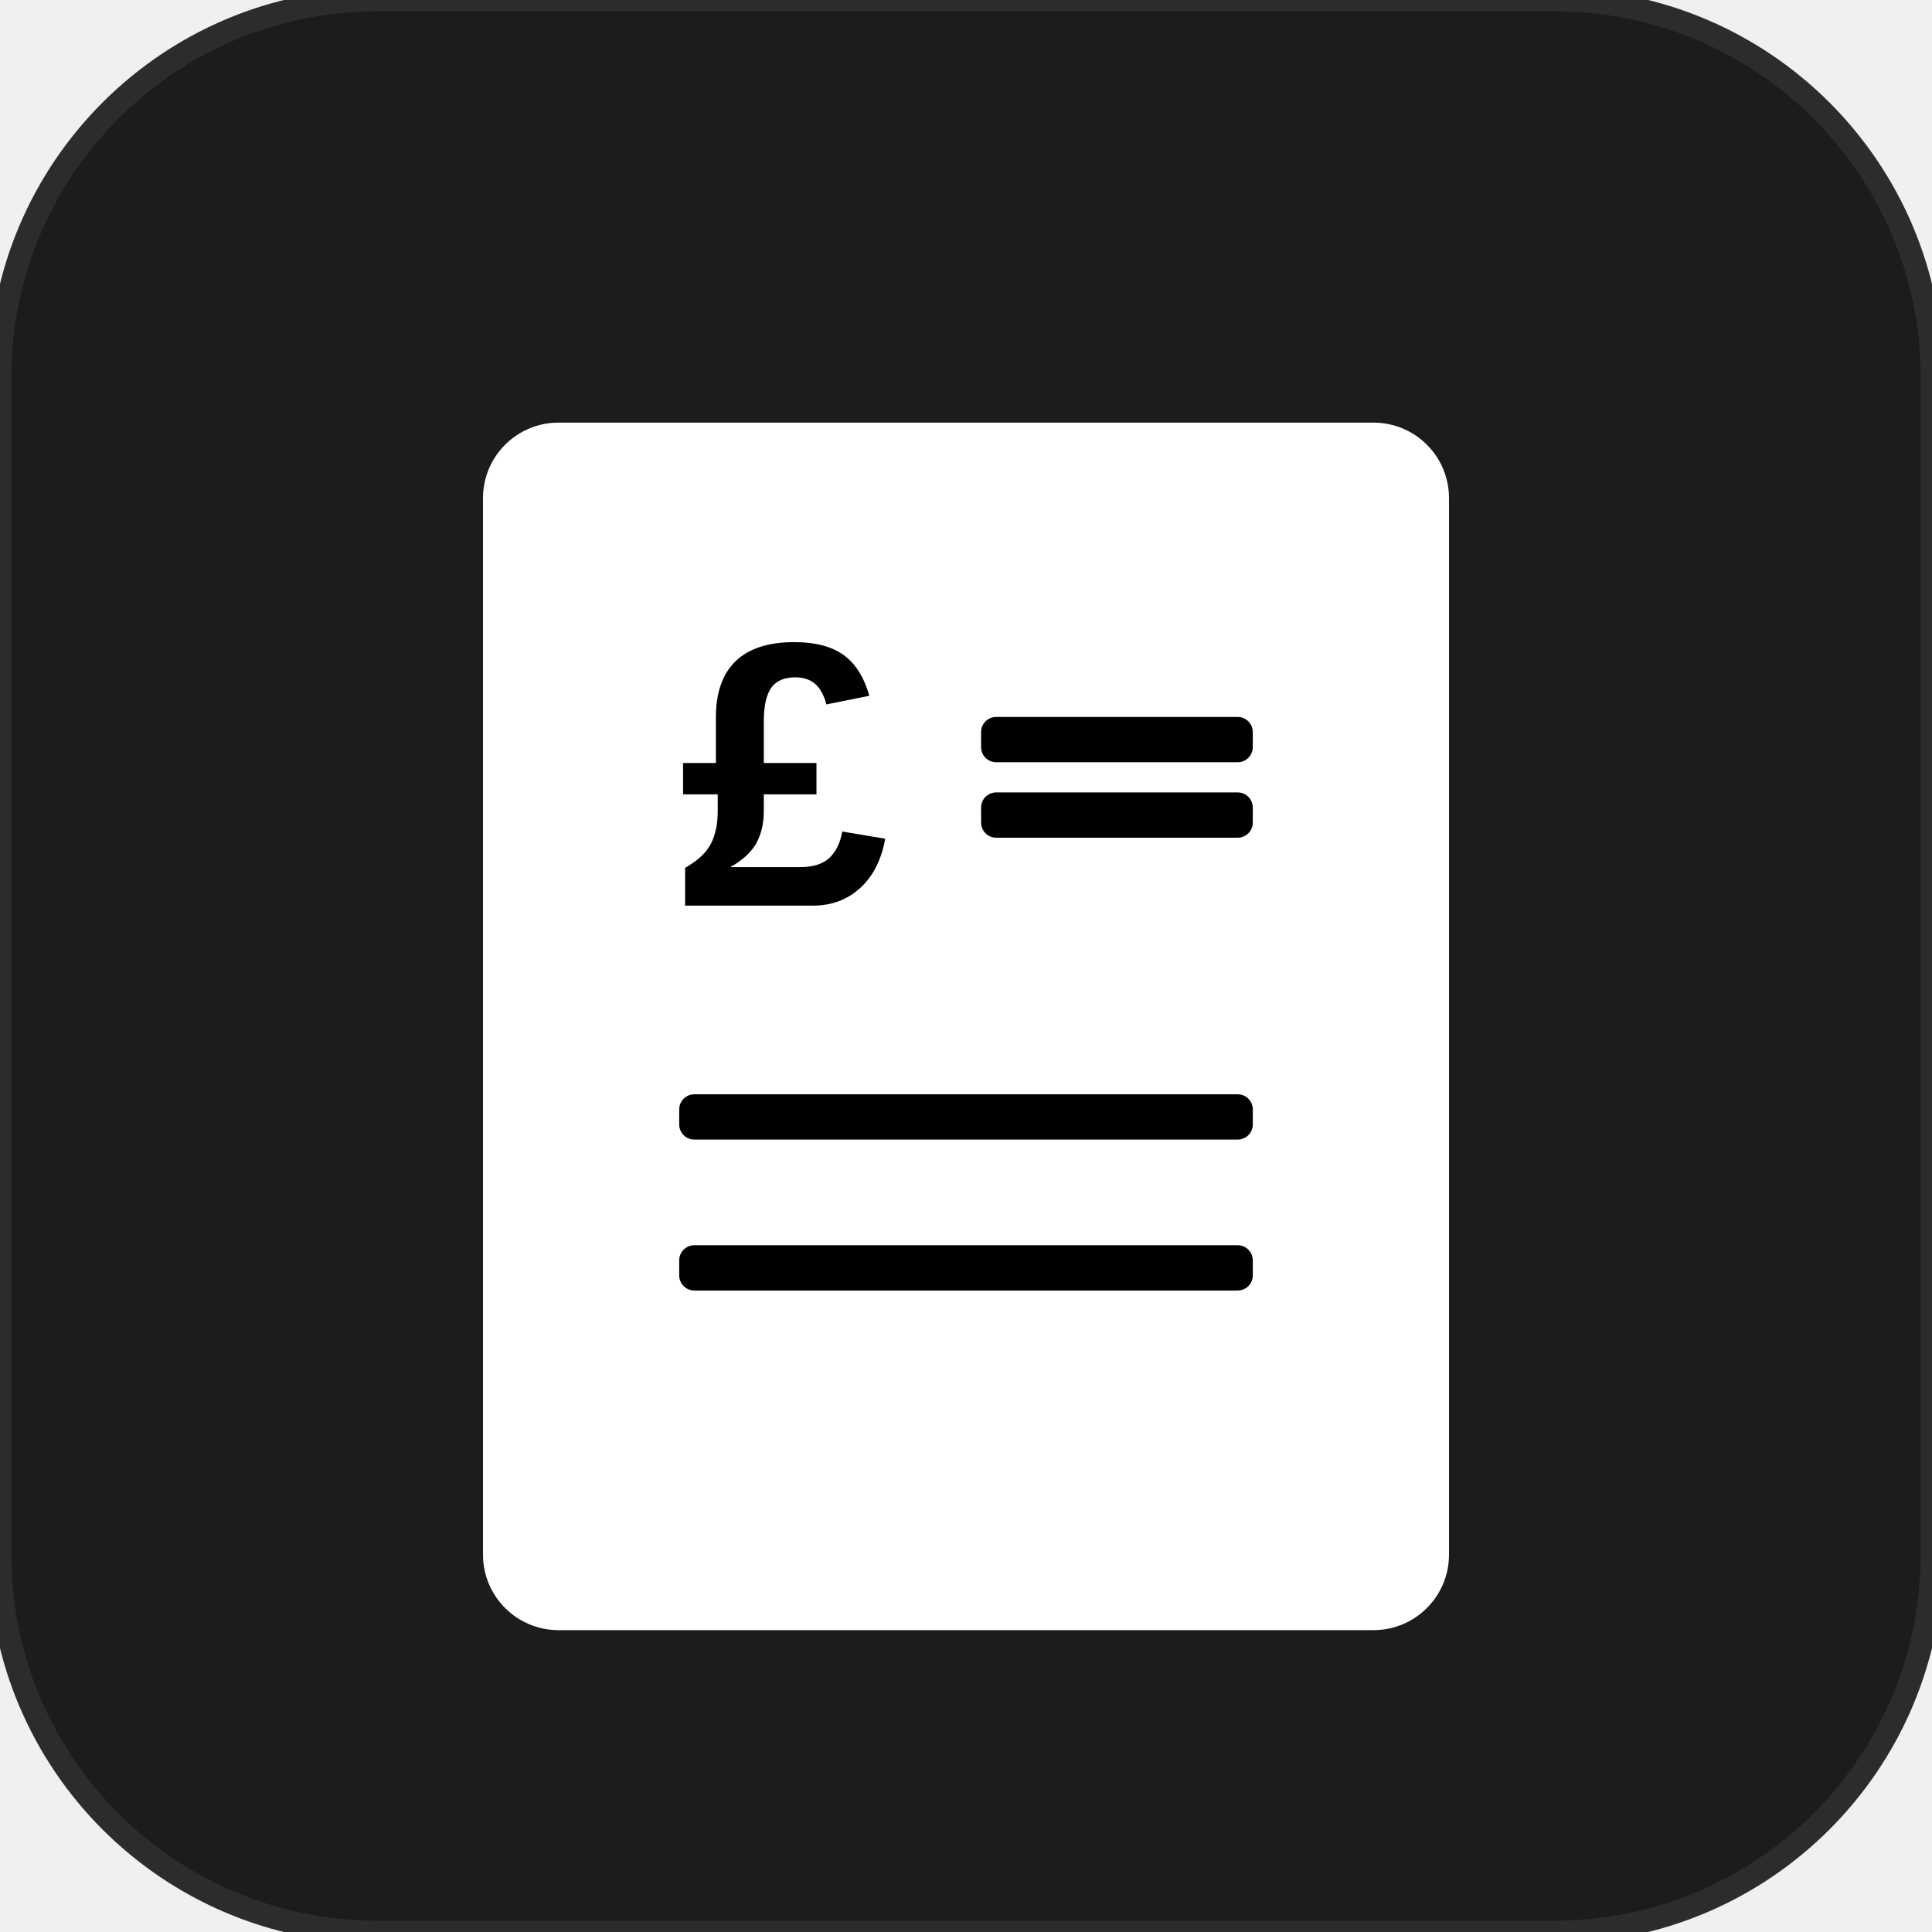
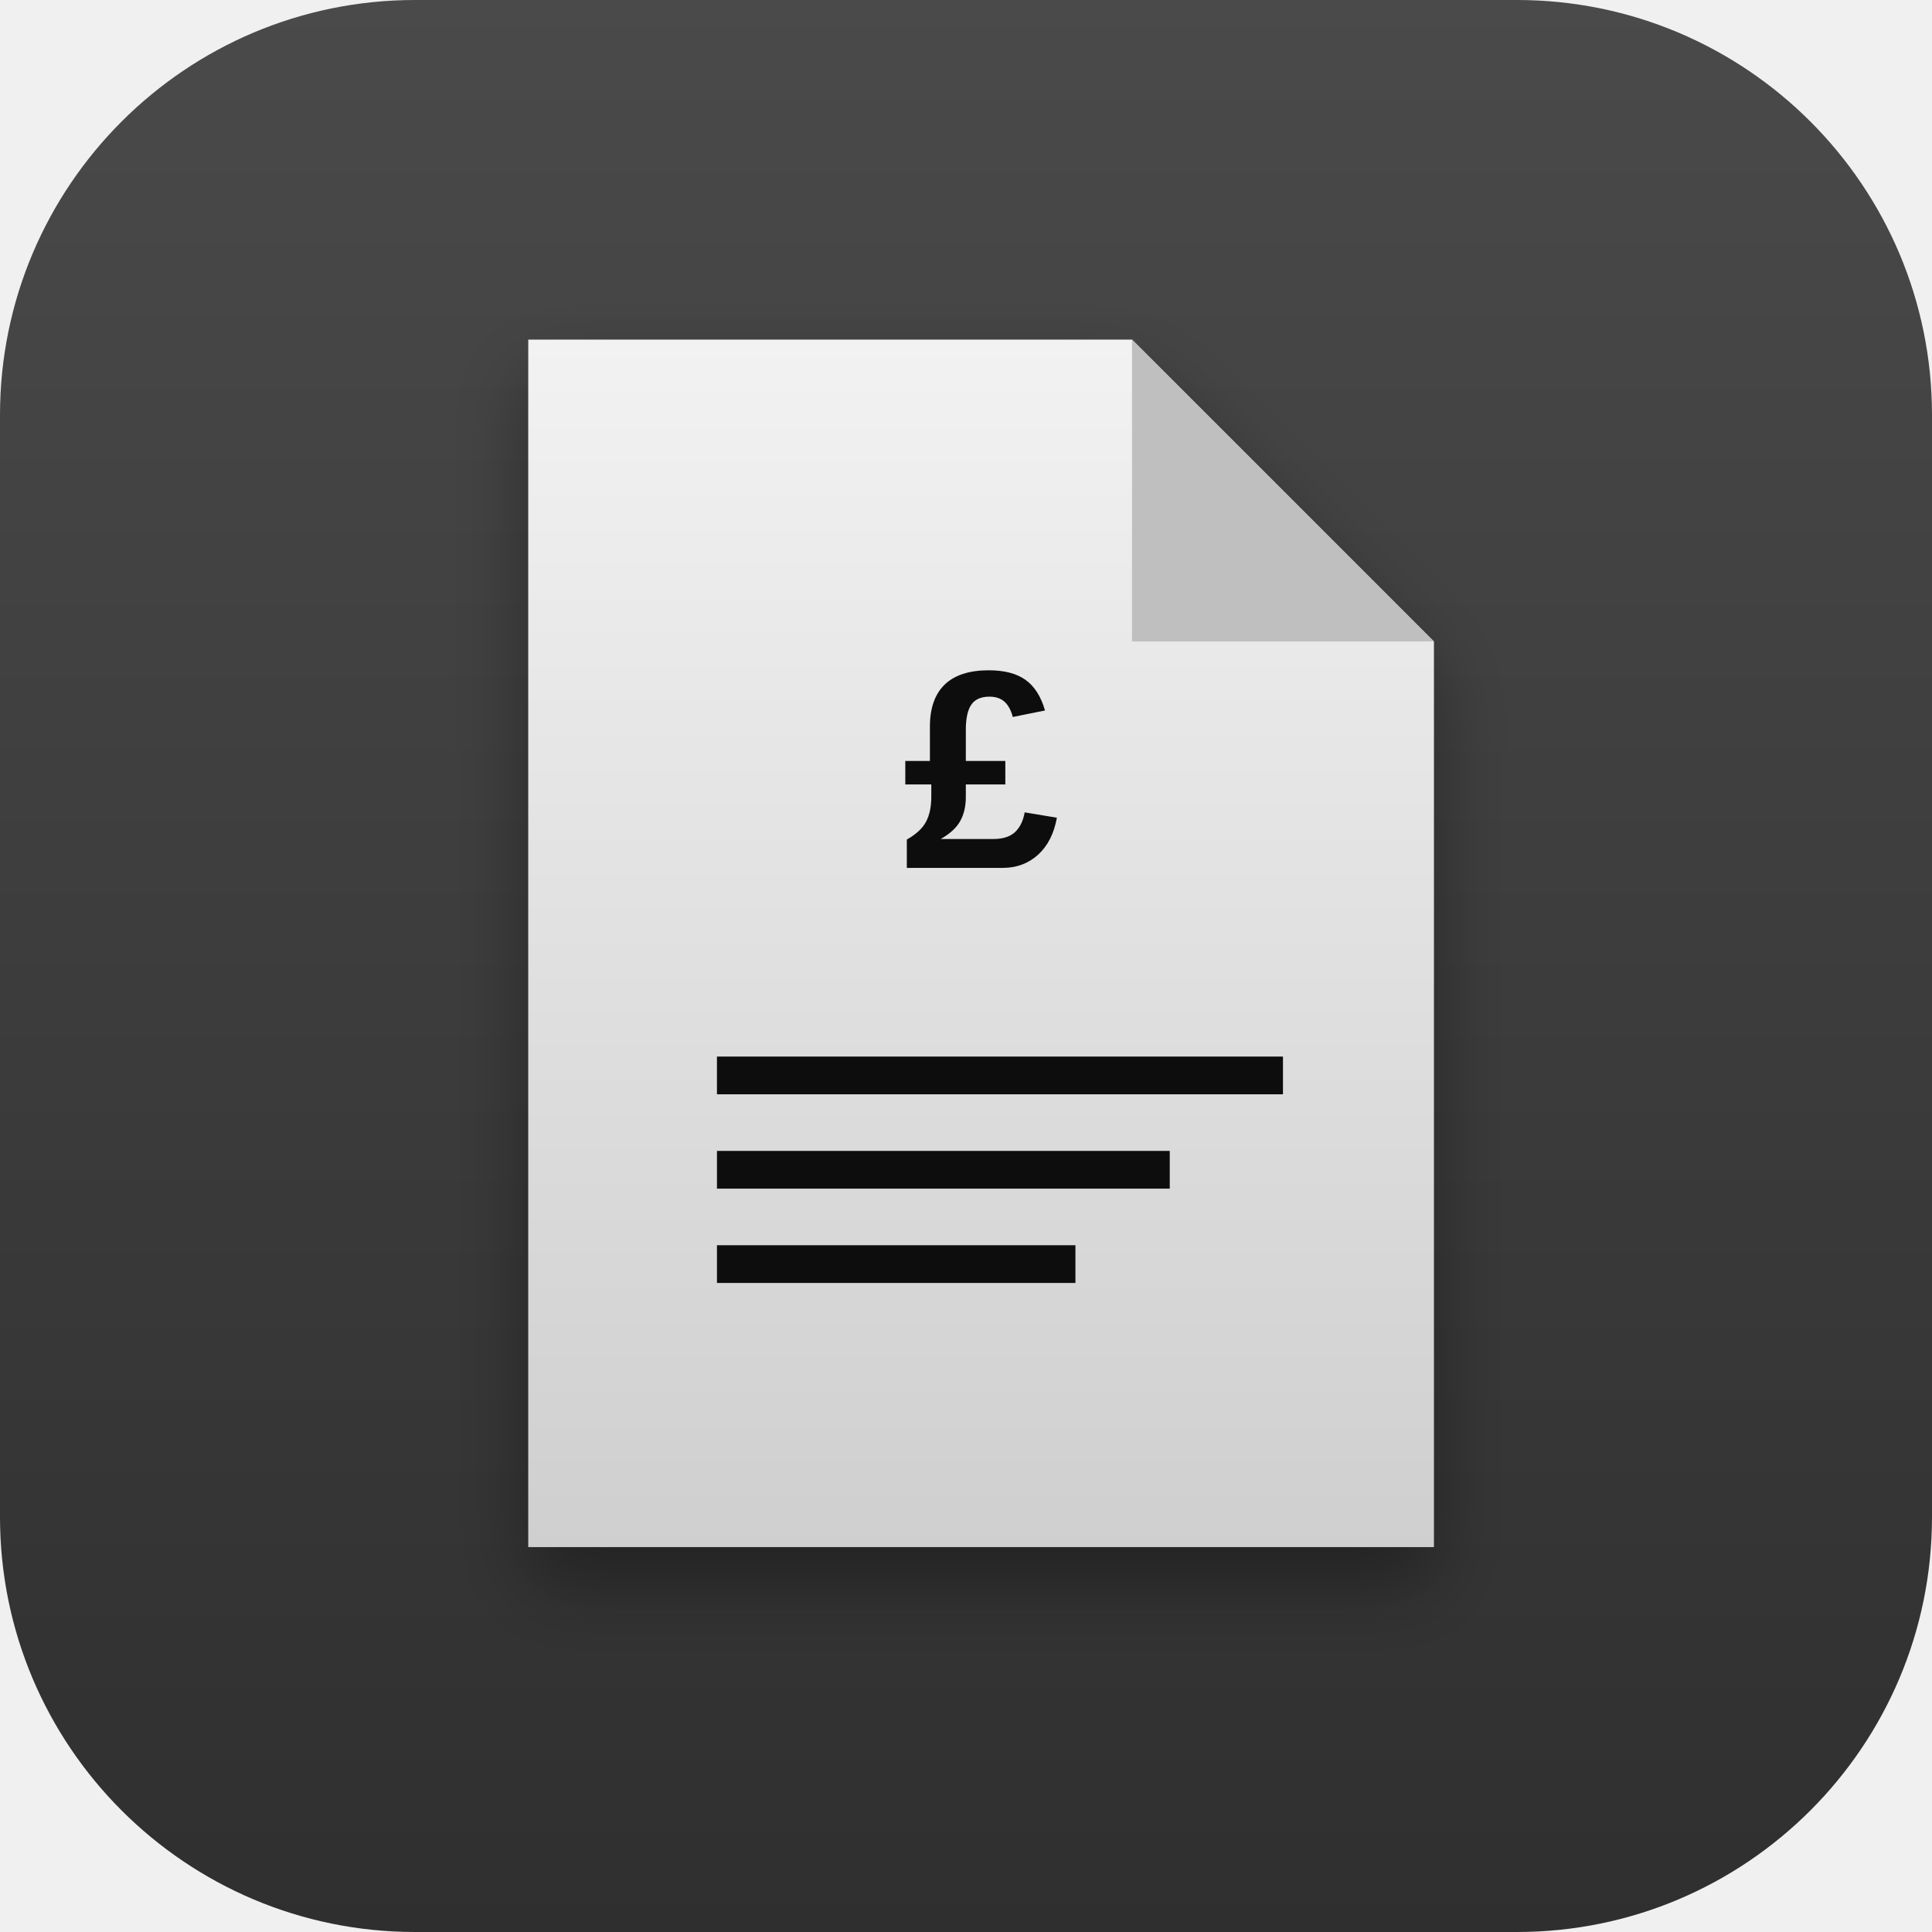
- <svg xmlns="http://www.w3.org/2000/svg" width="100%" height="100%" viewBox="0 0 1024 1024" version="1.1">
-   <rect x="0" y="0" width="1024" height="1024" rx="200" ry="200" fill="#1C1C1E" stroke="#2C2C2E" stroke-width="12" />
-   <rect x="256" y="224" width="512" height="640" rx="40" ry="40" fill="#FFFFFF" />
-   <text x="360" y="480" font-family="Arial, sans-serif" font-size="200" font-weight="bold" fill="#000000">£</text>
-   <rect x="520" y="380" width="144" height="24" rx="8" ry="8" fill="#000000" />
-   <rect x="520" y="420" width="144" height="24" rx="8" ry="8" fill="#000000" />
-   <rect x="360" y="580" width="304" height="24" rx="8" ry="8" fill="#000000" />
-   <rect x="360" y="660" width="304" height="24" rx="8" ry="8" fill="#000000" />
+ <svg xmlns="http://www.w3.org/2000/svg" viewBox="0 0 1024 1024">
+   <defs>
+     <linearGradient id="bg" x1="0%" y1="0%" x2="0%" y2="100%">
+       <stop offset="0%" stop-color="#4a4a4a" />
+       <stop offset="100%" stop-color="#2f2f2f" />
+     </linearGradient>
+     <linearGradient id="doc" x1="0%" y1="0%" x2="0%" y2="100%">
+       <stop offset="0%" stop-color="#f2f2f2" />
+       <stop offset="100%" stop-color="#cfcfcf" />
+     </linearGradient>
+     <filter id="shadow" x="-20%" y="-20%" width="140%" height="140%">
+       <feDropShadow dx="0" dy="20" stdDeviation="20" flood-opacity="0.35" />
+     </filter>
+   </defs>
+   <rect width="1024" height="1024" rx="220" fill="url(#bg)" />
+   <g filter="url(#shadow)">
+     <path d="M280 180 H600 L760 340 V820 H280 Z" fill="url(#doc)" />
+     <polygon points="600,180 760,340 600,340" fill="#bfbfbf" />
+     <text x="520" y="460" font-size="150" text-anchor="middle" fill="#111" font-family="Arial, Helvetica, sans-serif" font-weight="bold">£</text>
+     <rect x="380" y="560" width="300" height="20" fill="#111" />
+     <rect x="380" y="610" width="240" height="20" fill="#111" />
+     <rect x="380" y="660" width="190" height="20" fill="#111" />
+   </g>
</svg>
